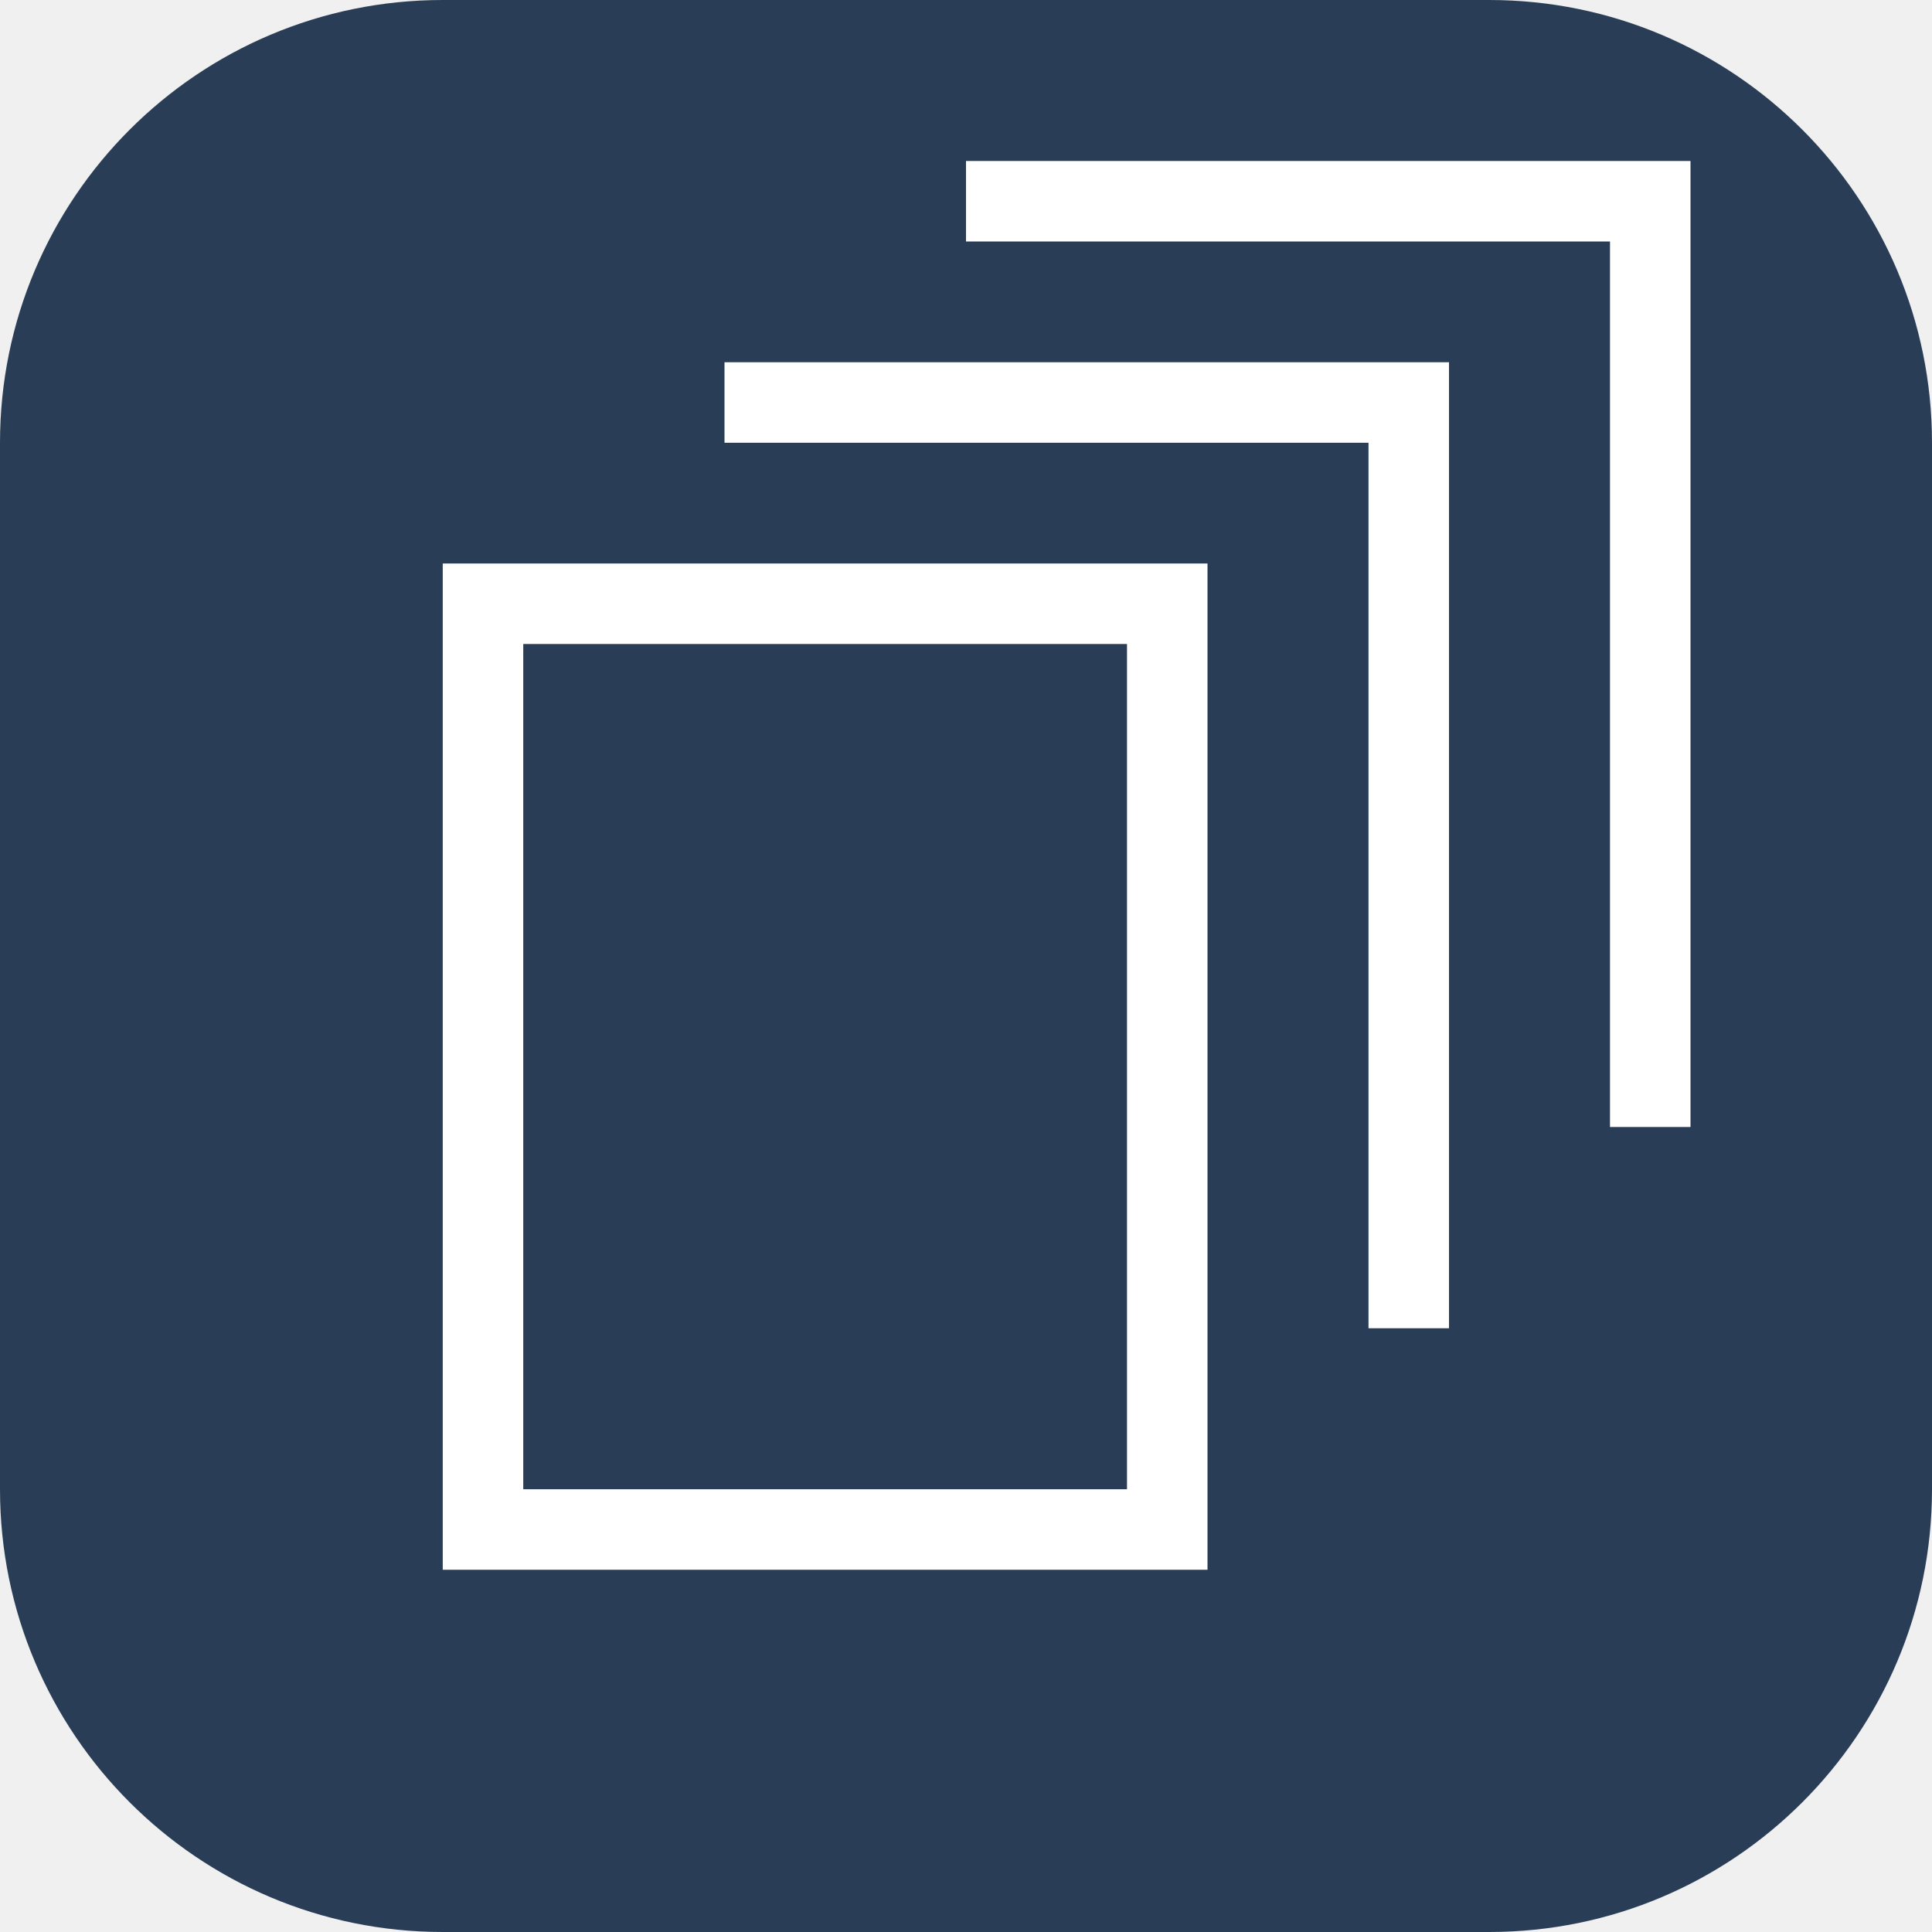
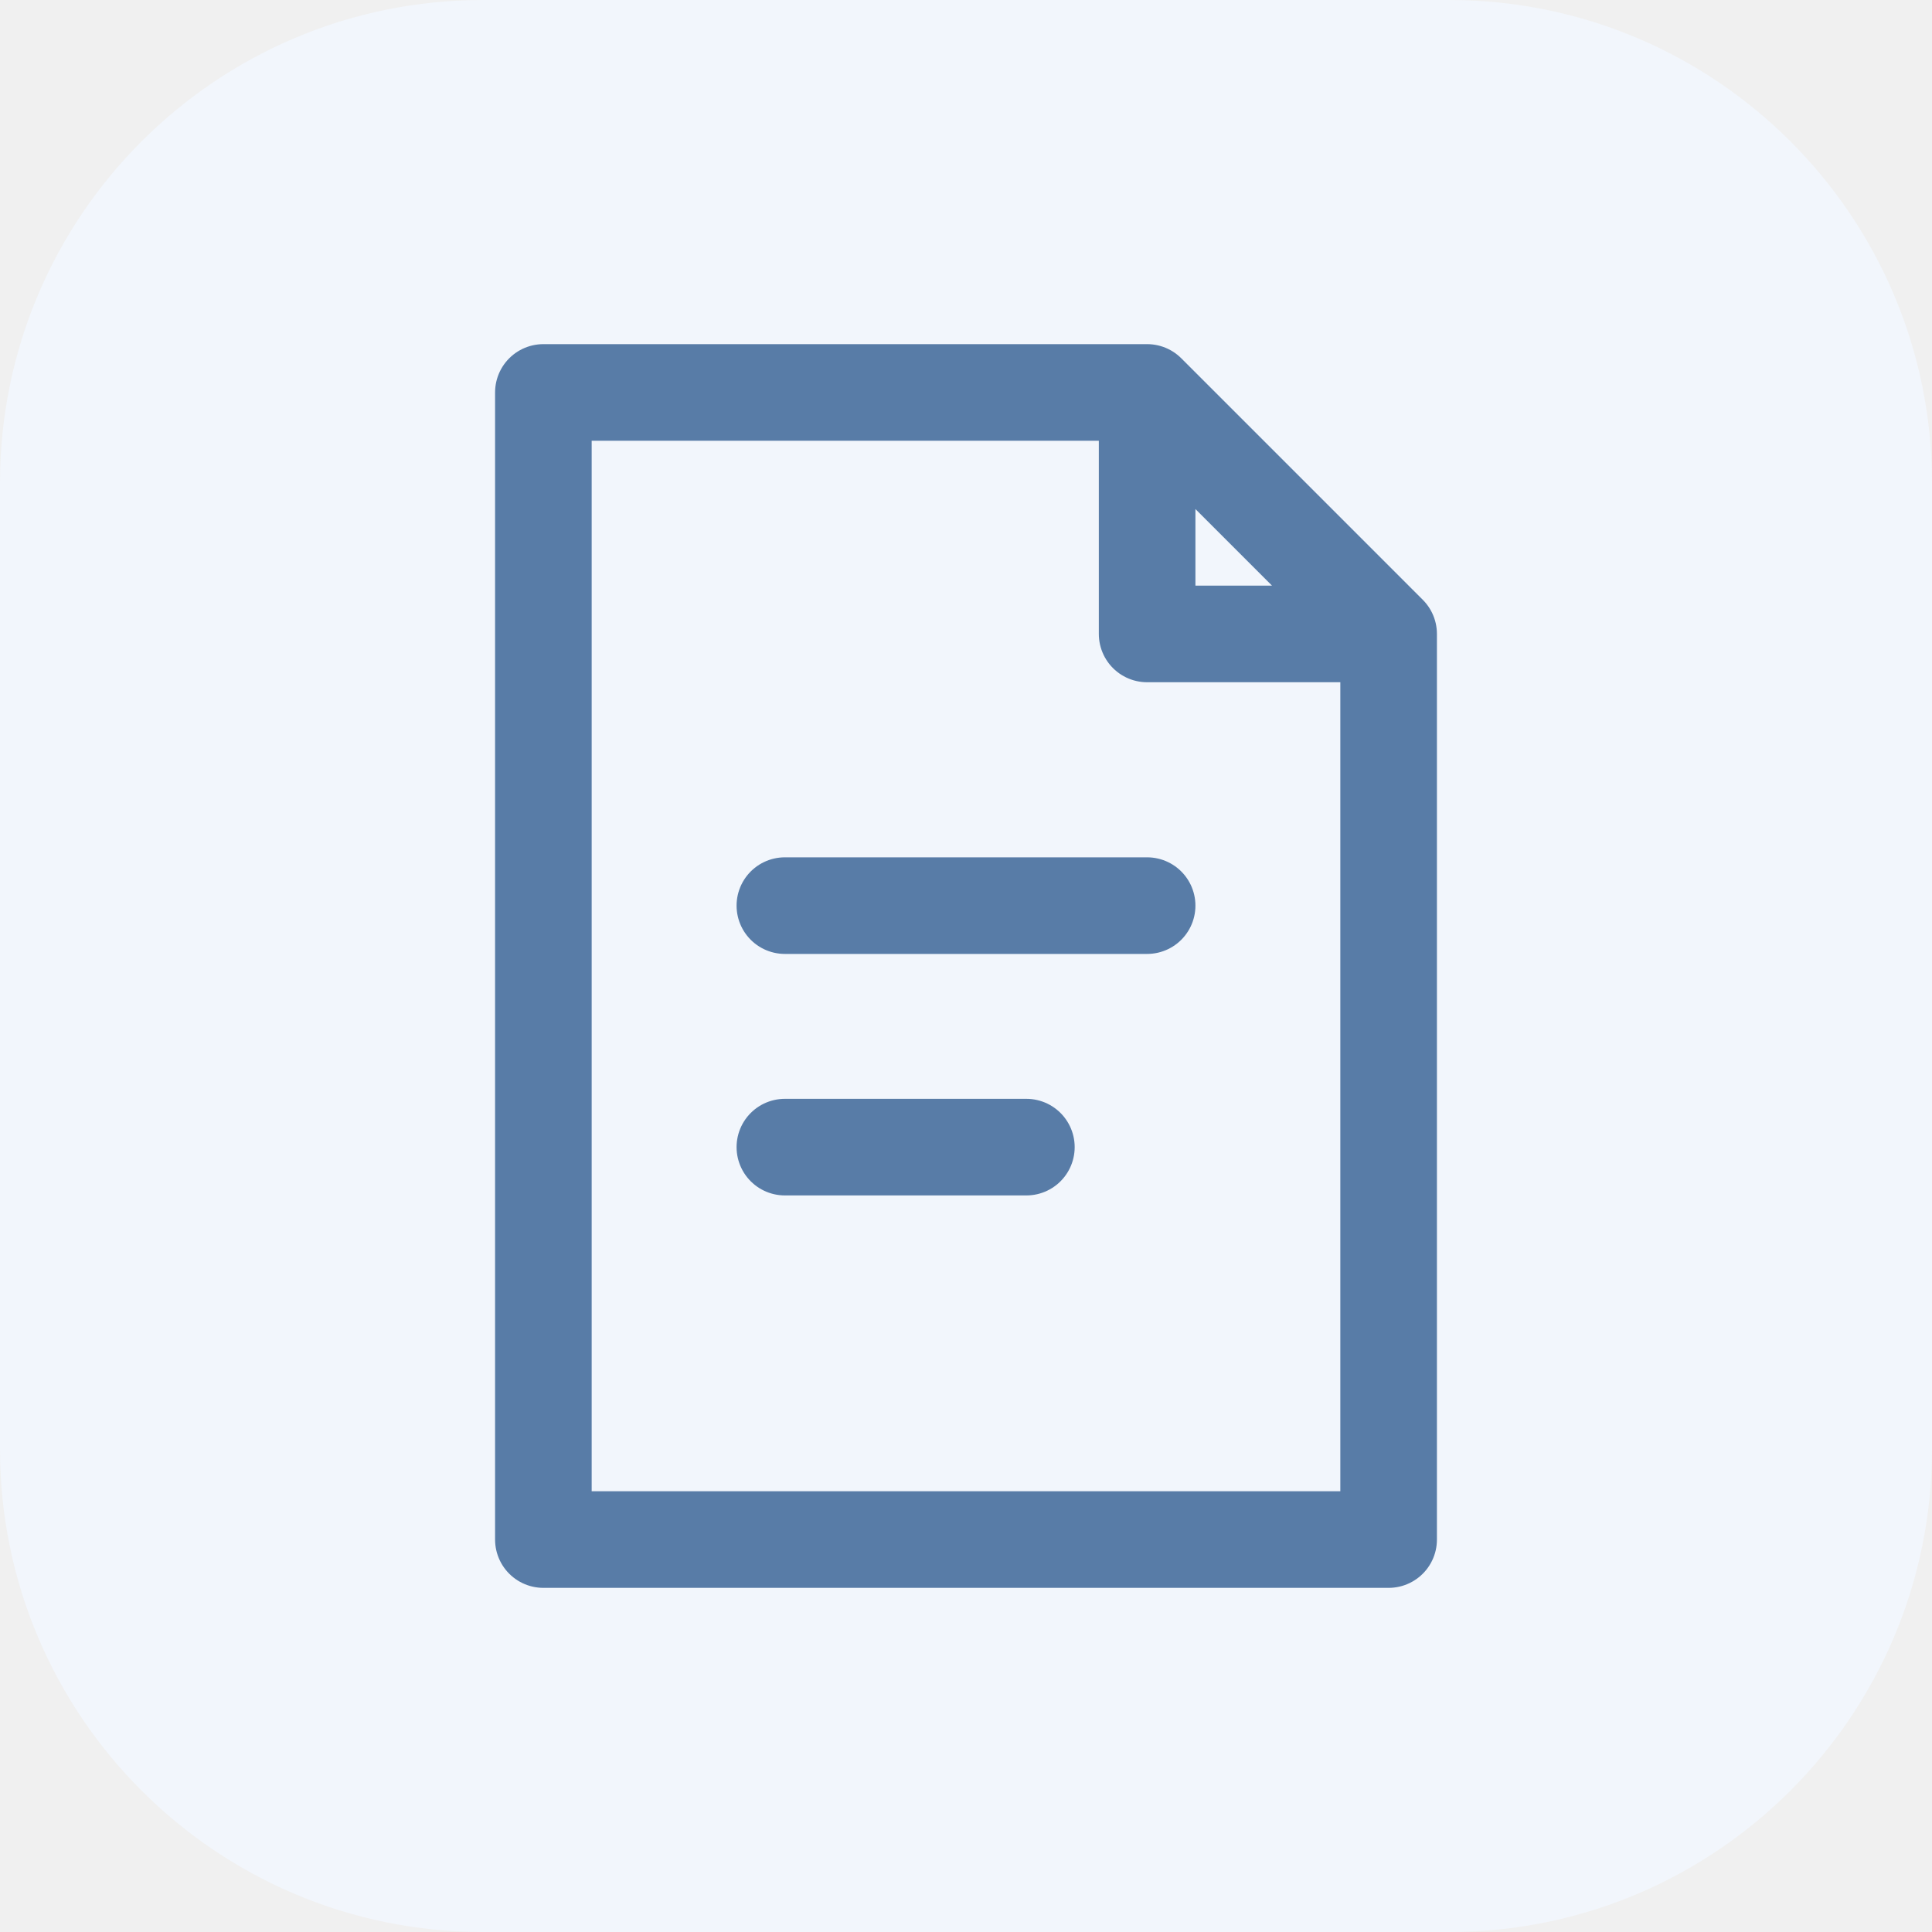
- <svg xmlns="http://www.w3.org/2000/svg" viewBox="0 0 48 48">
-   <rect width="48" height="48" rx="11" fill="#293e56" />
-   <g fill="none" stroke="#fff" stroke-width="2">
-     <path d="M12 15h17v23H12zM18 10h17v23M24 5h17v23" />
+ <svg xmlns="http://www.w3.org/2000/svg" viewBox="0 0 32 32">
+   <rect width="32" height="32" rx="8" fill="#f2f6fc" />
+   <g fill="none" stroke="#587ca7" stroke-width="1.6" stroke-linecap="round" stroke-linejoin="round">
+     <path d="M9 6.5h10l4 4v15H9zM19 6.5v4h4M13 15h6M13 19h4" />
  </g>
</svg>
